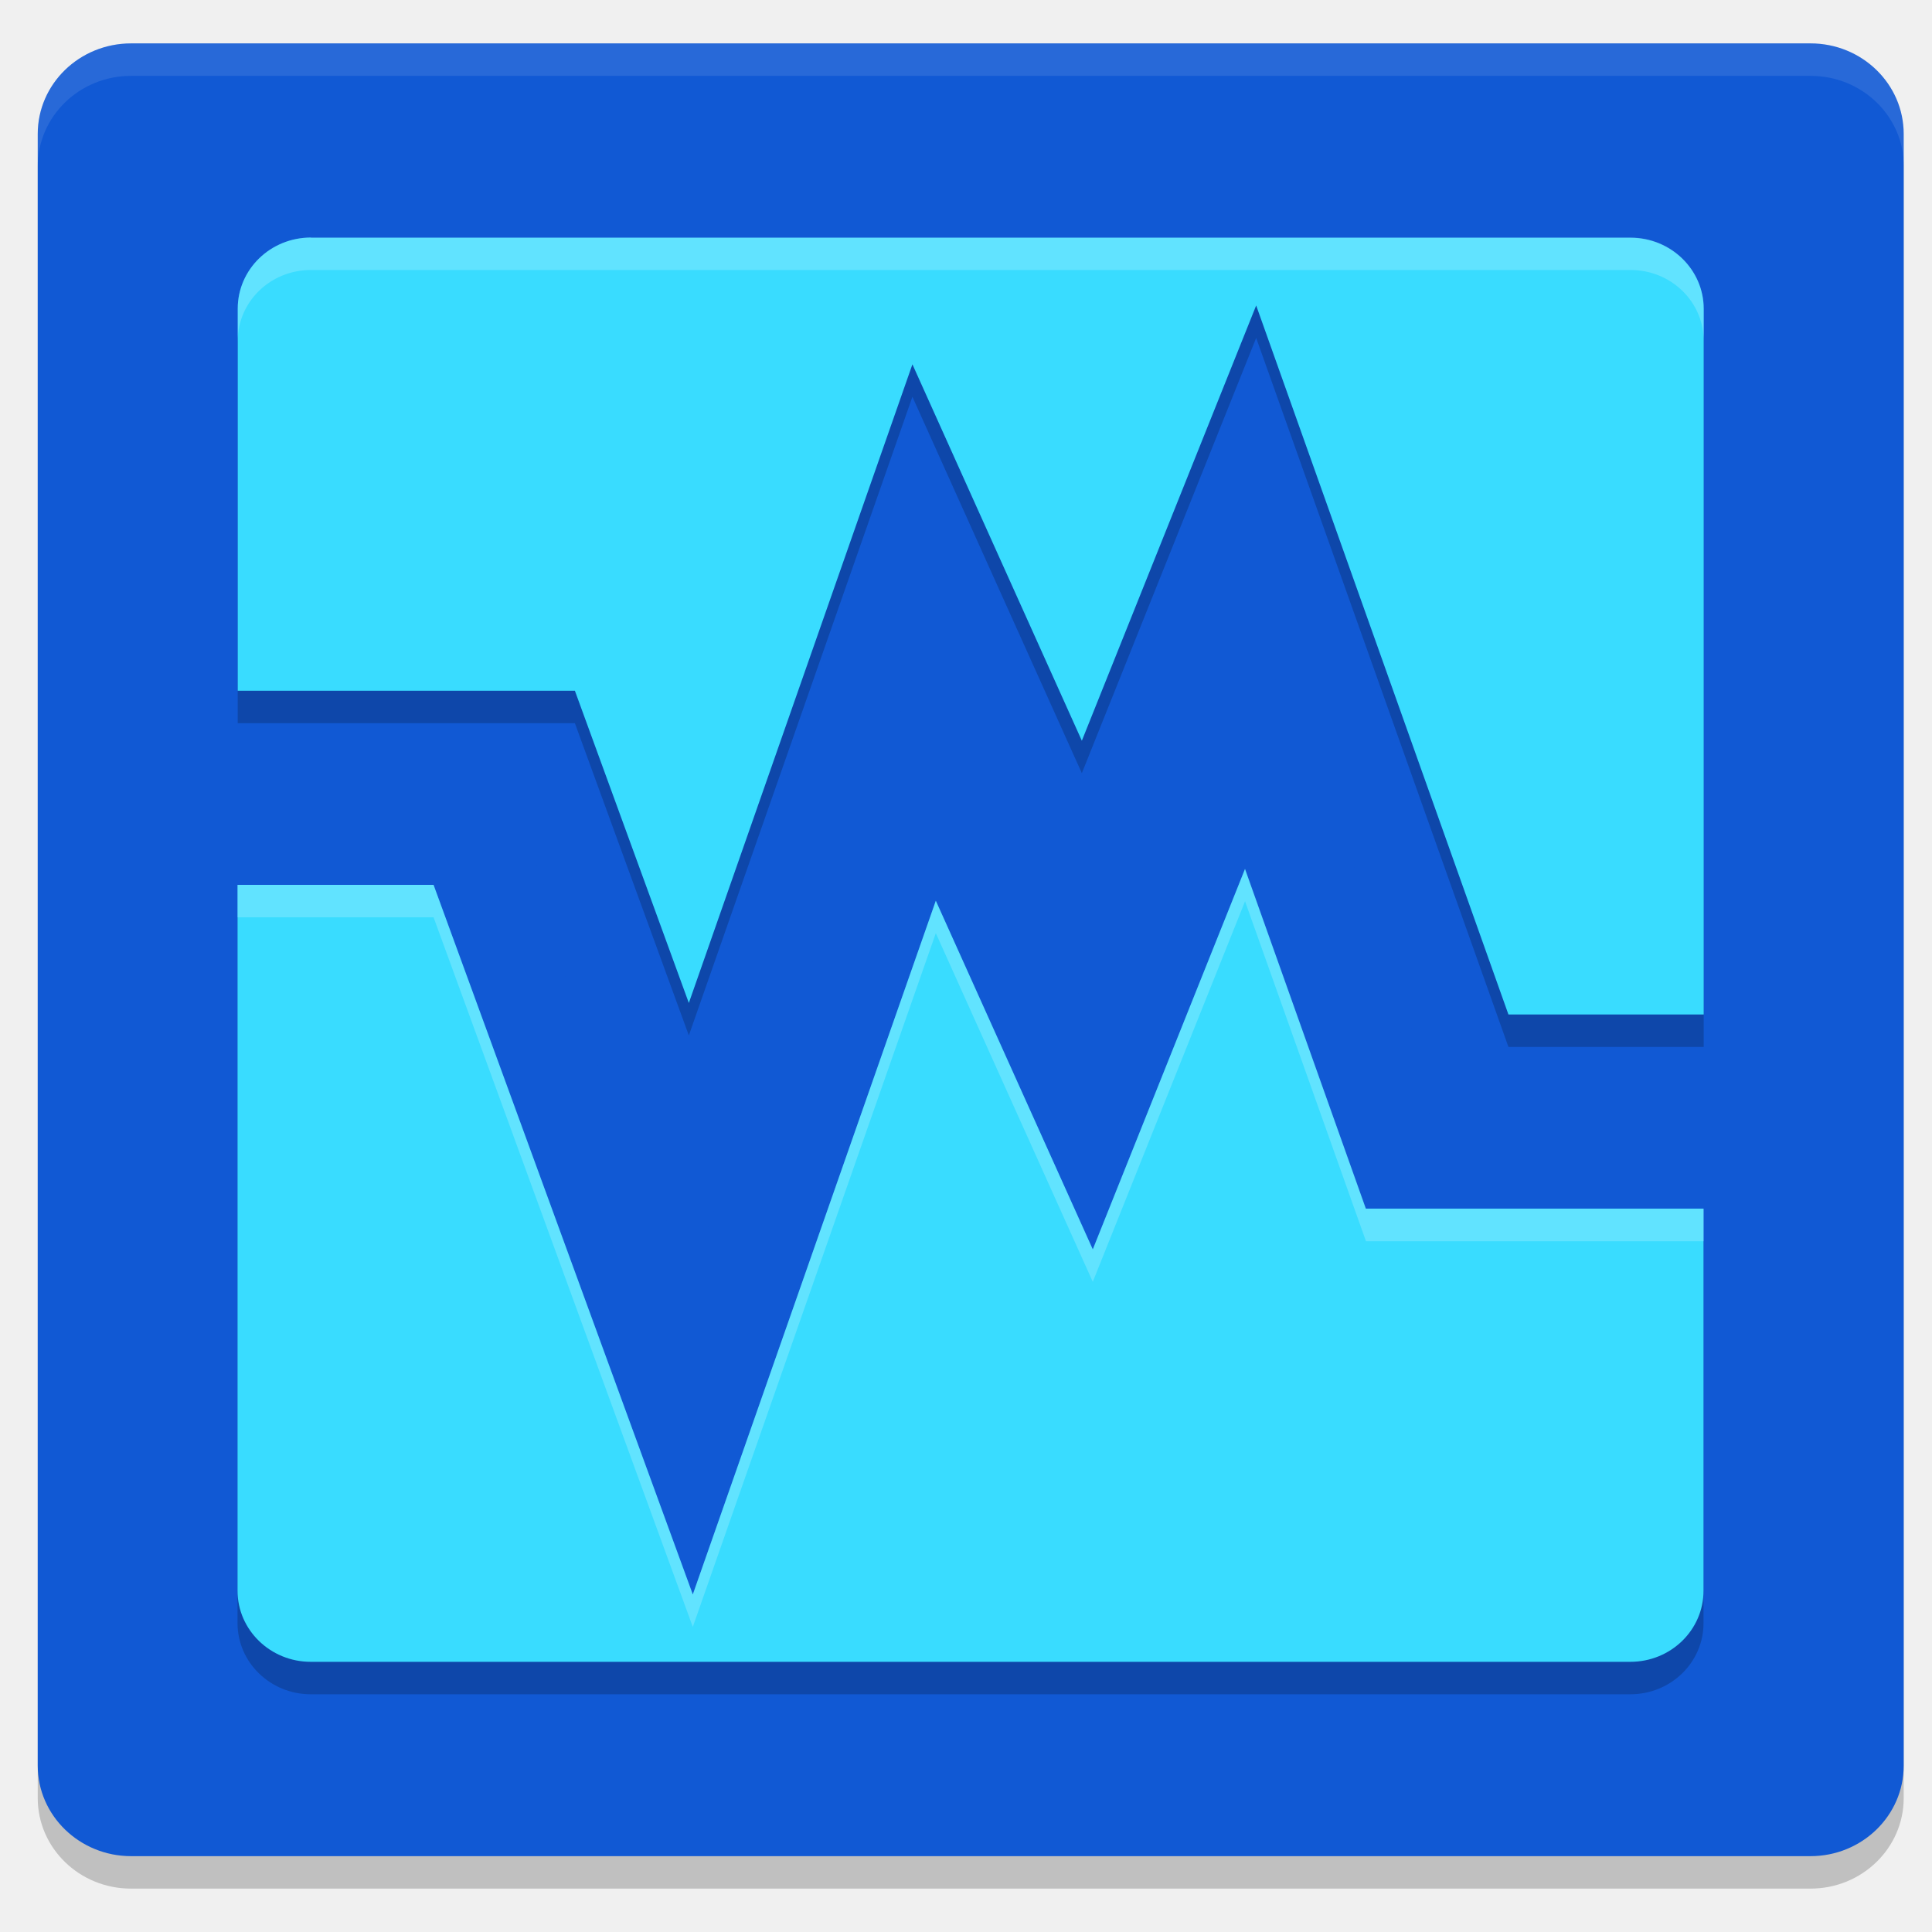
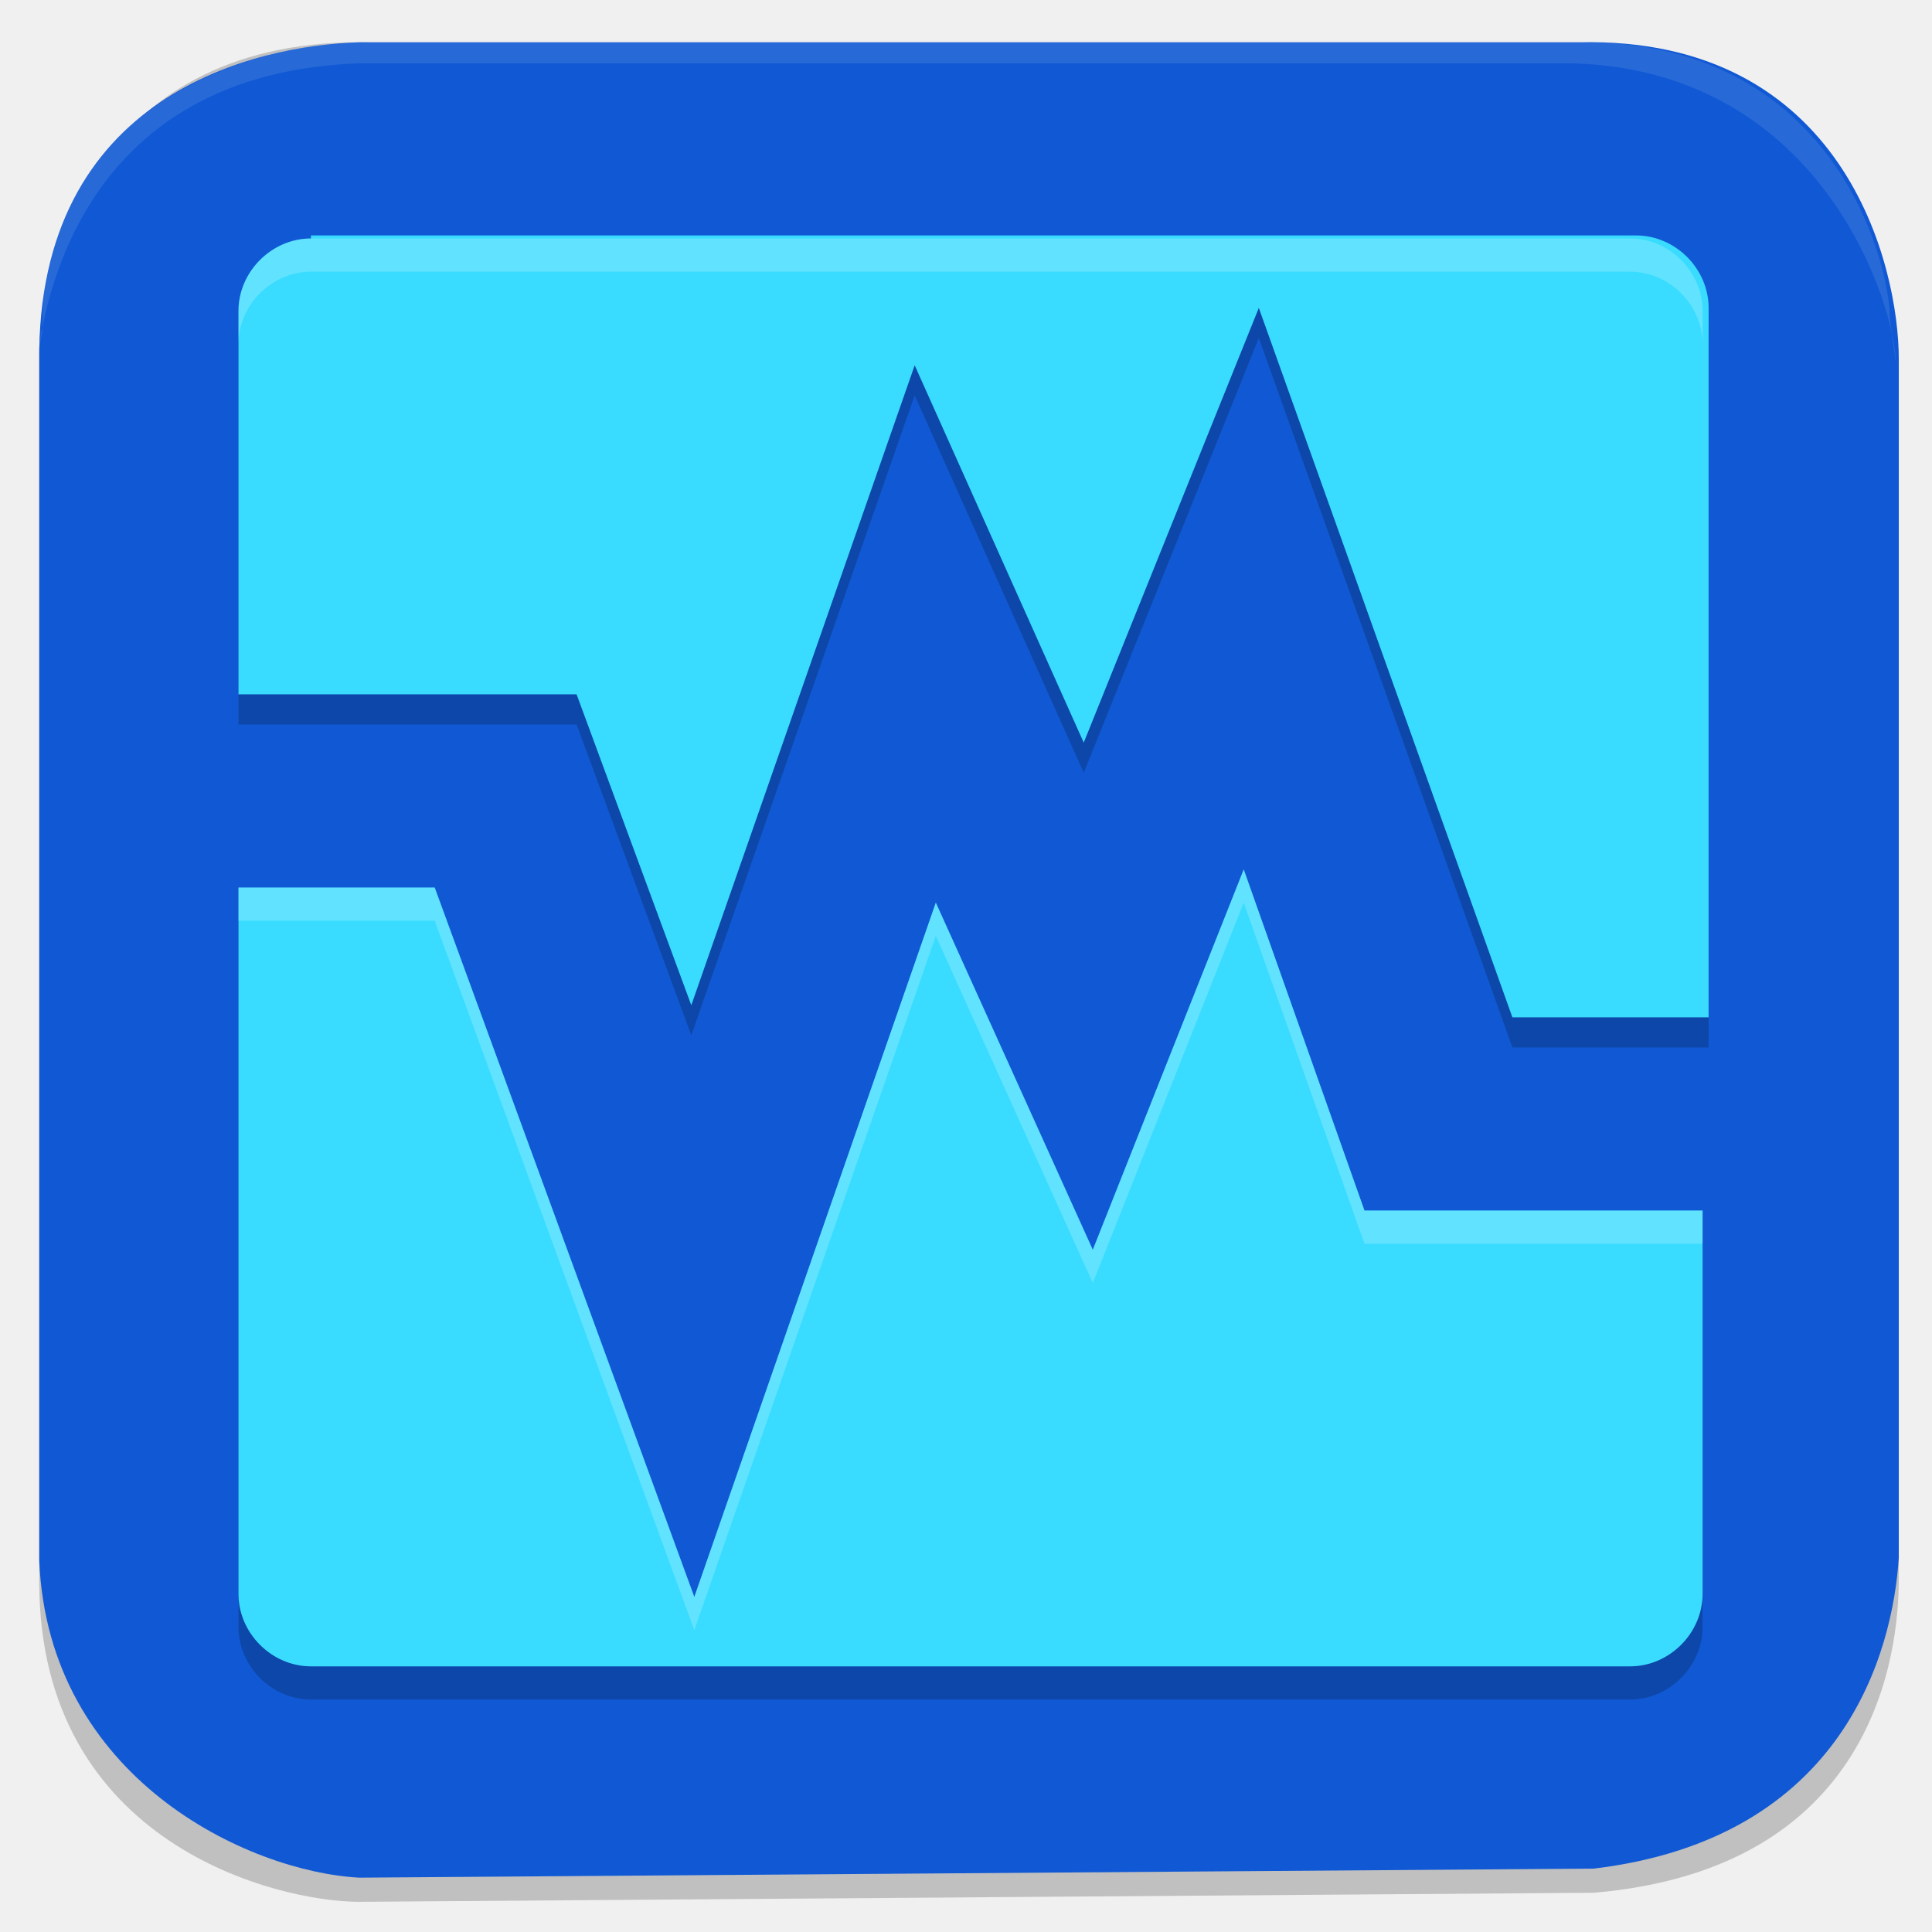
- <svg xmlns="http://www.w3.org/2000/svg" id="_图层_1" data-name="图层_1" width="32" height="32" version="1.1" viewBox="0 0 1024 1024">
+ <svg xmlns="http://www.w3.org/2000/svg" id="_图层_1" version="1.1" viewBox="0 0 64 64" width="32" height="32">
  <defs>
    <style>
-       .st0, .st1 {
+       .st0, .st1, .st2, .st3 {
+         display: none;
+       }
+ 
+       .st0, .st4 {
        fill: #00758a;
      }

-       .st0, .st2, .st3 {
-         display: none;
-       }
- 
-       .st4 {
+       .st5 {
        fill: #f29111;
      }

-       .st5 {
+       .st1 {
+         fill: red;
+       }
+ 
+       .st6 {
        fill: none;
        stroke: #1159d4;
        stroke-linecap: square;
-         stroke-width: 6px;
+         stroke-miterlimit: 10;
+         stroke-width: .4px;
      }

-       .st6 {
+       .st7 {
        fill: #1159d4;
      }

-       .st7, .st8 {
+       .st8, .st9 {
        opacity: .2;
      }

-       .st7, .st8, .st9 {
+       .st8, .st9, .st10 {
        isolation: isolate;
      }

-       .st2, .st10 {
+       .st2, .st11 {
        fill: #39dcff;
      }

-       .st8, .st9 {
+       .st9, .st10 {
        fill: #fff;
      }

-       .st9 {
+       .st10 {
        opacity: .1;
      }
    </style>
  </defs>
-   <rect class="st0" x="20" y="19" width="989" height="982" rx="187.6" ry="187.6" />
-   <rect class="st2" x="143" y="137" width="714" height="720" />
+   <rect class="st0" x="1.2" y="1.2" width="61.8" height="61.4" rx="11.7" ry="11.7" />
+   <rect class="st2" x="8.9" y="8.6" width="44.6" height="45" />
  <g class="st3">
-     <path class="st1" d="M857.8,527h-346.9l-56.8,233.5h-72.8c-1.7,0-3.2-1.3-3.6-3.2L253.6,236.5h86.7l46.1,193.6h87.5l-70.7-296.2H142l155.7,653.1c10.7,44.7,45.3,75.9,84.3,75.9h131.8l56.8-233.5h201.4v126.3c0,1.3-.3,2.4-1.1,3.4-.8.9-1.7,1.3-2.8,1.3h-149.1l-25,102.5h173.3c17.1,0,34.1-5.2,48.5-16.2,27.2-20.9,42.3-54.5,42.3-91.2v-228.7h-.2Z" />
-     <path class="st4" d="M834,430.2h24v-190.7c0-28.2-9.2-54.6-25.8-74.5-16.6-20-38.9-31-62.6-31h-167.7l-72.2,296.2h304.3ZM672.6,236.5h100.4c1,0,1.9.4,2.7,1.2.7.9,1,1.9,1,3.2v86.7h-126.3l22.3-91.3v.2Z" />
+     <path class="st4" d="M53.6,32.9h-21.7l-3.5,14.6h-4.6c-.1,0-.2,0-.2-.2L15.9,14.8h5.4l2.9,12.1h5.5l-4.4-18.5H8.9l9.7,40.8c.7,2.8,2.8,4.7,5.3,4.7h8.2l3.5-14.6h12.6v7.9c0,0,0,.2,0,.2,0,0-.1,0-.2,0h-9.3l-1.6,6.4h10.8c1.1,0,2.1-.3,3-1,1.7-1.3,2.6-3.4,2.6-5.7v-14.3h0Z" />
+     <path class="st5" d="M52.1,26.9h1.5v-11.9c0-1.8-.6-3.4-1.6-4.7-1-1.2-2.4-1.9-3.9-1.9h-10.5l-4.5,18.5h19ZM42,14.8h6.3c0,0,.1,0,.2,0,0,0,0,.1,0,.2v5.4h-7.9l1.4-5.7h0s0,0,0,0Z" />
  </g>
  <g>
-     <path class="st7" d="M69.5,40.2h890.1c27.3,0,49.4,21.5,49.4,48v864.8c0,26.5-22.1,48-49.4,48H69.4c-27.3,0-49.4-21.5-49.4-48V88.2c0-26.5,22.1-48,49.5-48Z" />
-     <path class="st6" d="M69.5,23h890.1c27.3,0,49.4,21.5,49.4,48v864.8c0,26.5-22.1,48-49.4,48H69.5c-27.3,0-49.5-21.5-49.5-48V71c0-26.5,22.1-48,49.5-48Z" />
-     <path class="st5" d="M90.6,417.6h175.6l98.9,270.8,123.6-353.1,86.5,192.2,86.5-216.2,98.9,278h142.3" />
-     <path class="st7" d="M164.8,143.1c-21.5,0-38.8,16.9-38.8,37.7v202.5h178.7l60.4,165.5,118.5-338.5,89.8,199.5,92.4-230.7,133.7,375.8h103.5V180.8c0-20.8-17.4-37.7-38.8-37.7H164.8ZM659.9,477.7l-80.7,201.7-83.2-184.8-128.8,367.7-137.4-376.1h-103.9v374.1c0,20.8,17.4,37.7,38.8,37.7h699.4c21.5,0,38.8-16.9,38.8-37.7v-202.5h-179l-64.1-180.2Z" />
-     <path class="st10" d="M164.8,125.9c-21.5,0-38.8,16.9-38.8,37.7v202.5h178.7l60.4,165.5,118.5-338.5,89.8,199.5,92.4-230.7,133.7,375.8h103.5V163.7c0-20.8-17.4-37.7-38.8-37.7H164.8ZM659.9,460.5l-80.7,201.7-83.2-184.8-128.8,367.7-137.4-376.1h-103.9v374.1c0,20.8,17.4,37.7,38.8,37.7h699.4c21.5,0,38.8-16.9,38.8-37.7v-202.5h-179l-64.1-180.2Z" />
-     <path class="st9" d="M20,71.1v17.2c0-26.6,22.1-48.1,49.5-48.1h890.1c27.4,0,49.5,21.4,49.5,48.1v-17.2c0-26.5-22.1-48.1-49.5-48.1H69.5c-27.3,0-49.5,21.5-49.5,48.1Z" />
-     <path class="st8" d="M164.8,125.9c-21.5,0-38.8,16.9-38.8,37.7v17.2c0-20.9,17.3-37.7,38.8-37.7h699.4c21.5,0,38.8,16.8,38.8,37.7v-17.2c0-20.8-17.4-37.7-38.8-37.7H164.8ZM659.9,460.5l-80.7,201.7-83.2-184.8-128.8,367.7-137.4-376.1h-103.9v17.2h103.9l137.4,376.1,128.8-367.7,83.2,184.8,80.7-201.7,64.1,180.2h179v-17.2h-179l-64.1-180.2Z" />
+     <path class="st8" d="M11.9,1.4l40.4.8c8.7.5,10.6,8.2,10.6,9.9v40.2c0,2.5-.8,9.6-10.1,10.4l-40.9.3c-2.7,0-10.6-1.9-10.6-10.6V12.1C1.2,8.9,3,1.4,11.9,1.4Z" />
+     <path class="st7" d="M11.9,1.4h40.4c8.8-.2,10.6,7.4,10.6,10.5v39.7c-.2,3.1-1.8,9.3-10.1,10.3l-40.9.3c-3.7-.2-10.3-3.3-10.6-10.5V12C1.2,3.1,8.5,1.5,11.9,1.4Z" />
+     <path class="st6" d="M5.7,26.1h11l6.2,16.9,7.7-22.1,5.4,12,5.4-13.5,6.2,17.4h8.9" />
+     <path class="st8" d="M10.3,8.9c-1.3,0-2.4,1.1-2.4,2.4v12.7h11.2l3.8,10.3,7.4-21.2,5.6,12.5,5.8-14.4,8.4,23.5h6.5V11.3c0-1.3-1.1-2.4-2.4-2.4H10.3ZM41.2,29.9l-5,12.6-5.2-11.5-8,23-8.6-23.5h-6.5v23.4c0,1.3,1.1,2.4,2.4,2.4h43.7c1.3,0,2.4-1.1,2.4-2.4v-12.7h-11.2l-4-11.3h0Z" />
+     <path class="st11" d="M10.3,7.9c-1.3,0-2.4,1.1-2.4,2.4v12.7h11.2l3.8,10.3,7.4-21.2,5.6,12.5,5.8-14.4,8.4,23.5h6.5V10.2c0-1.3-1.1-2.4-2.4-2.4H10.3ZM41.2,28.8l-5,12.6-5.2-11.5-8,23-8.6-23.5h-6.5v23.4c0,1.3,1.1,2.4,2.4,2.4h43.7c1.3,0,2.4-1.1,2.4-2.4v-12.7h-11.2l-4-11.3h0Z" />
+     <path class="st10" d="M1.4,11l-.2,1c.2-1,.9-9.5,10.6-9.9h40.4c8.3.3,10.6,8.2,10.6,9.9l-.2-1.5c0-1.7-1.8-9.3-10.5-9.1H11.9c-3.1,0-10.6,1.9-10.5,9.6Z" />
+     <path class="st9" d="M10.3,7.9c-1.3,0-2.4,1.1-2.4,2.4v1.1c0-1.3,1.1-2.4,2.4-2.4h43.7c1.3,0,2.4,1.1,2.4,2.4v-1.1c0-1.3-1.1-2.4-2.4-2.4,0,0-43.7,0-43.7,0ZM41.2,28.8l-5,12.6-5.2-11.5-8,23-8.6-23.5h-6.5v1.1h6.5l8.6,23.5,8-23,5.2,11.5,5-12.6,4,11.3h11.2v-1.1h-11.2l-4-11.3Z" />
  </g>
+   <rect class="st1" x="1.3" y="1.4" width="61.6" height="61.4" rx="10.6" ry="10.6" />
</svg>
